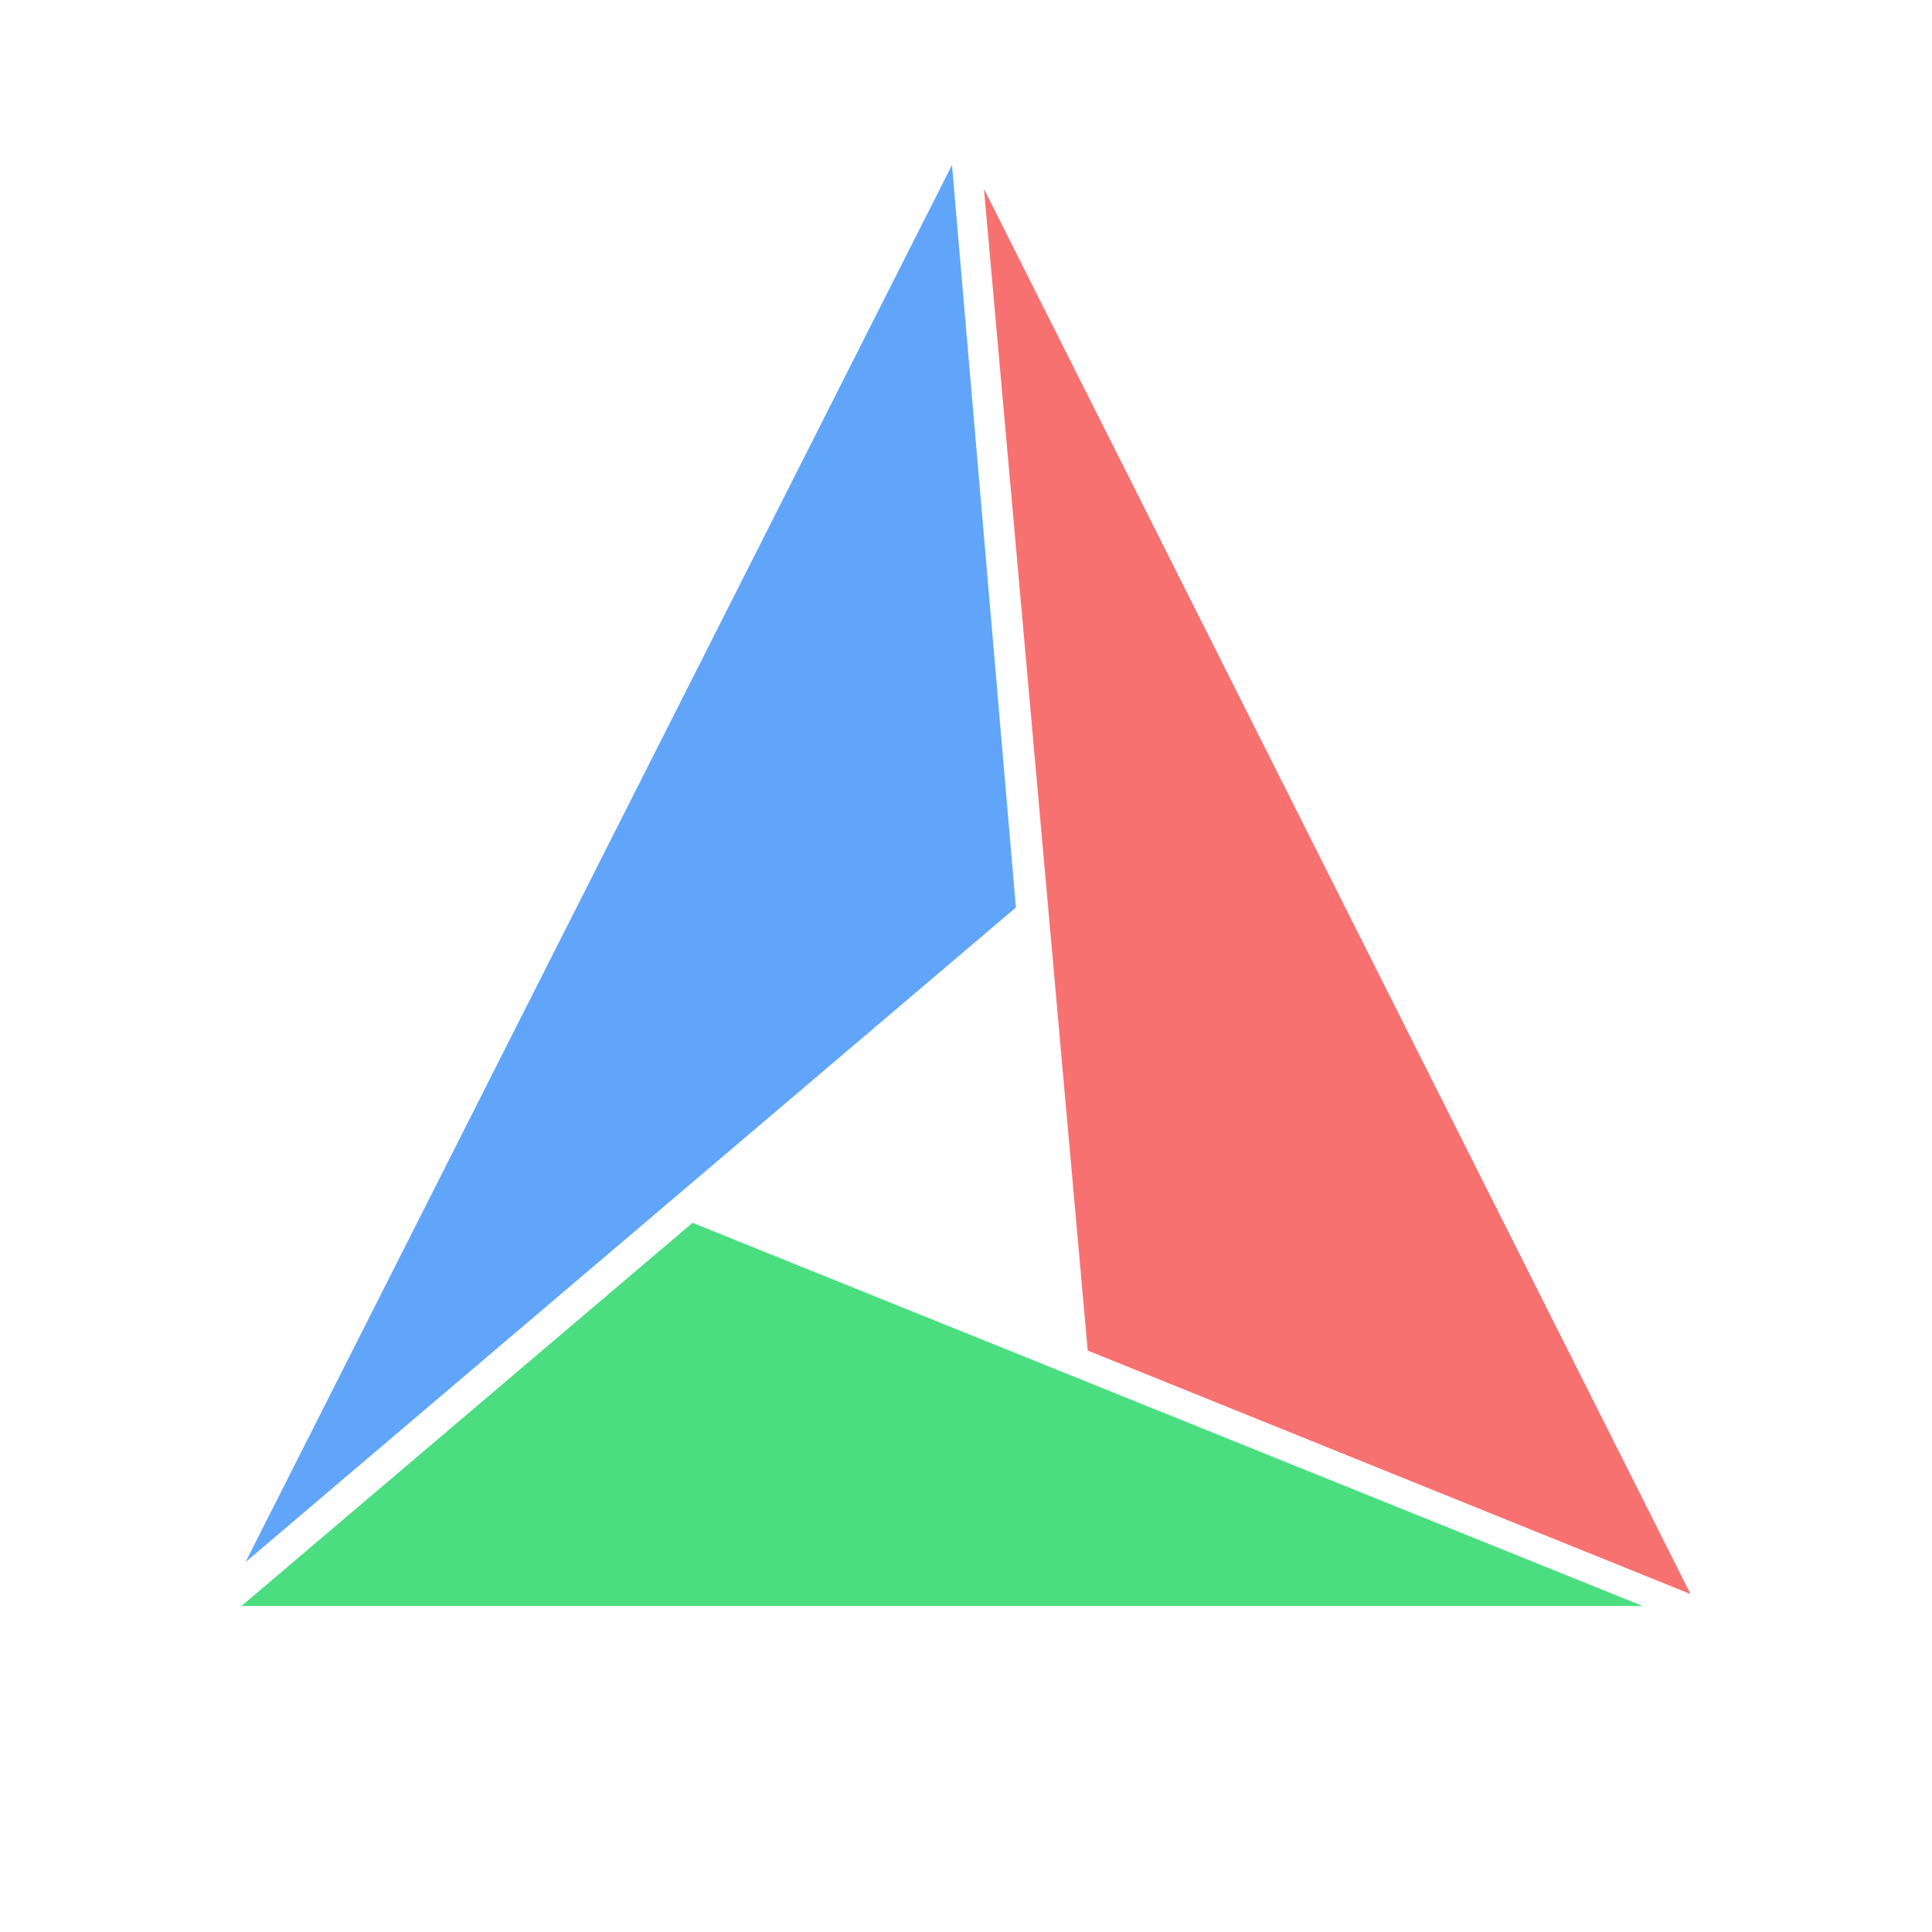
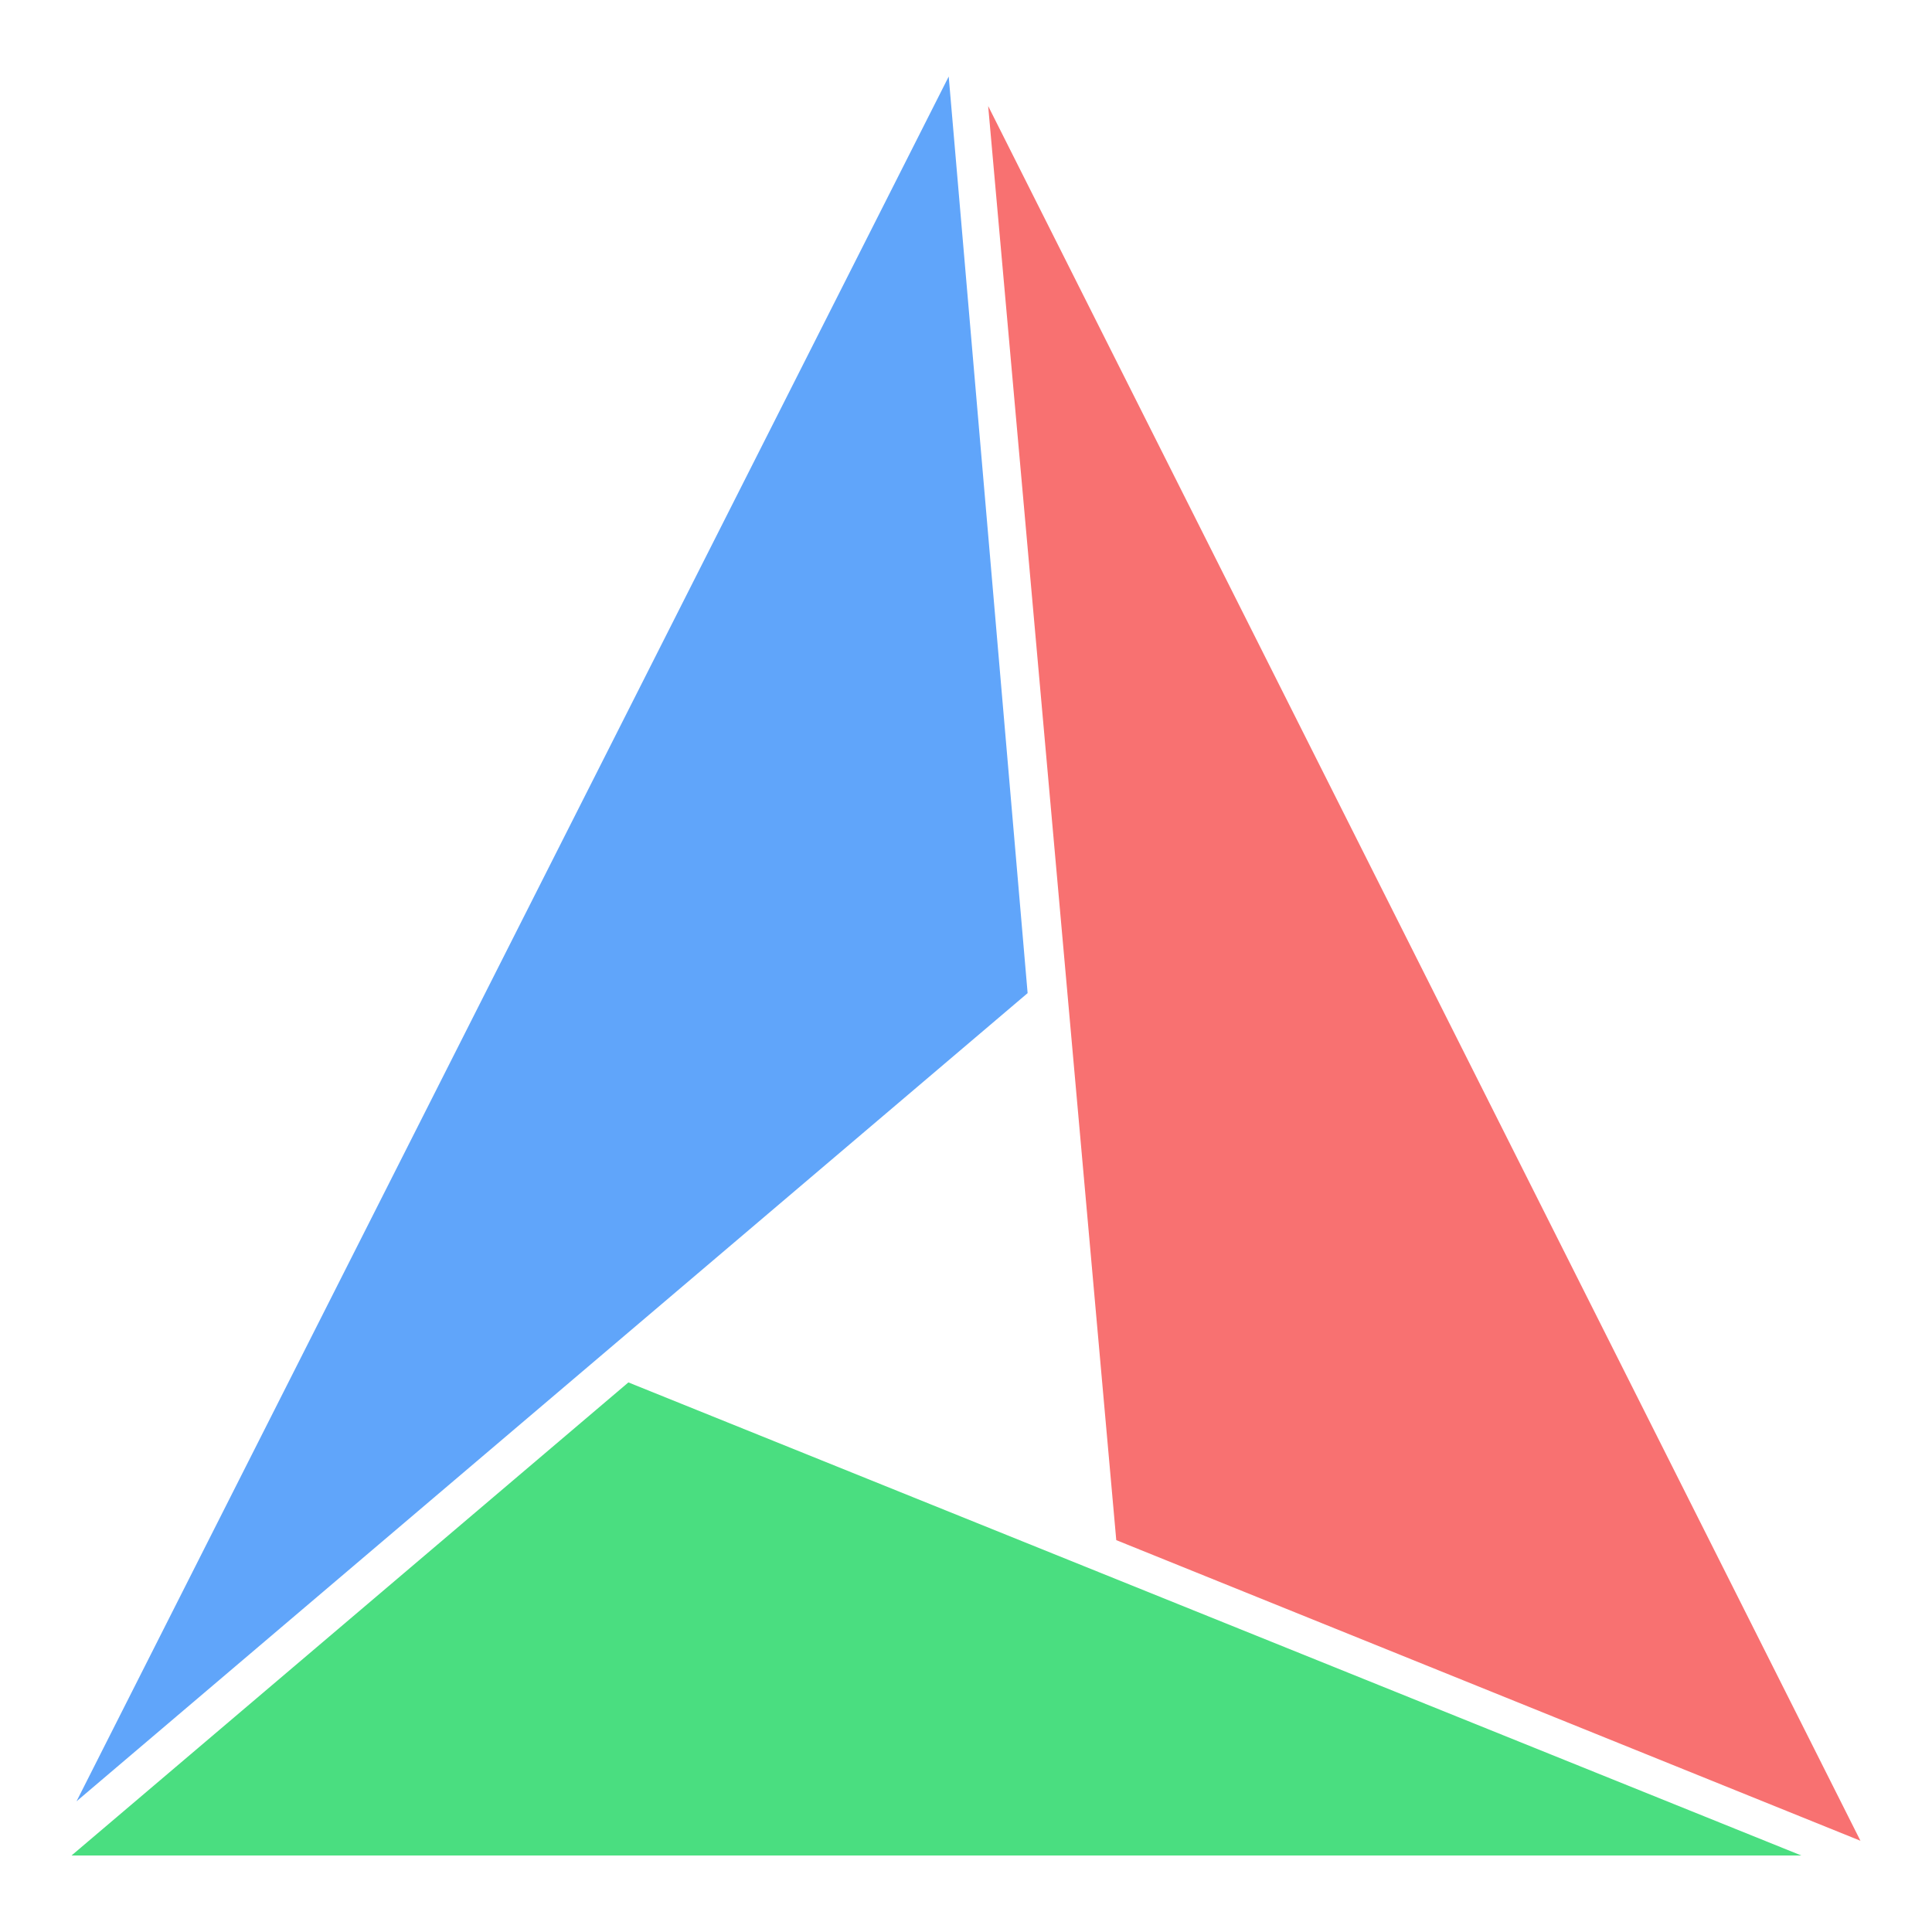
- <svg xmlns="http://www.w3.org/2000/svg" width="24" height="24" viewBox="0 0 24 24" fill="none">
+ <svg xmlns="http://www.w3.org/2000/svg" width="24" height="24" viewBox="2.28 1.28 19.44 19.44" fill="none">
  <path d="M11.826 2.05L3.05 19.405L12.62 11.273L11.826 2.05Z" fill="#60A5FA" />
  <path d="M20.405 19.95L8.603 15.19L3 19.95H20.405Z" fill="#4ADE80" />
  <path d="M21 19.802L12.223 2.347L13.512 16.777L21 19.802Z" fill="#F87171" />
</svg>
